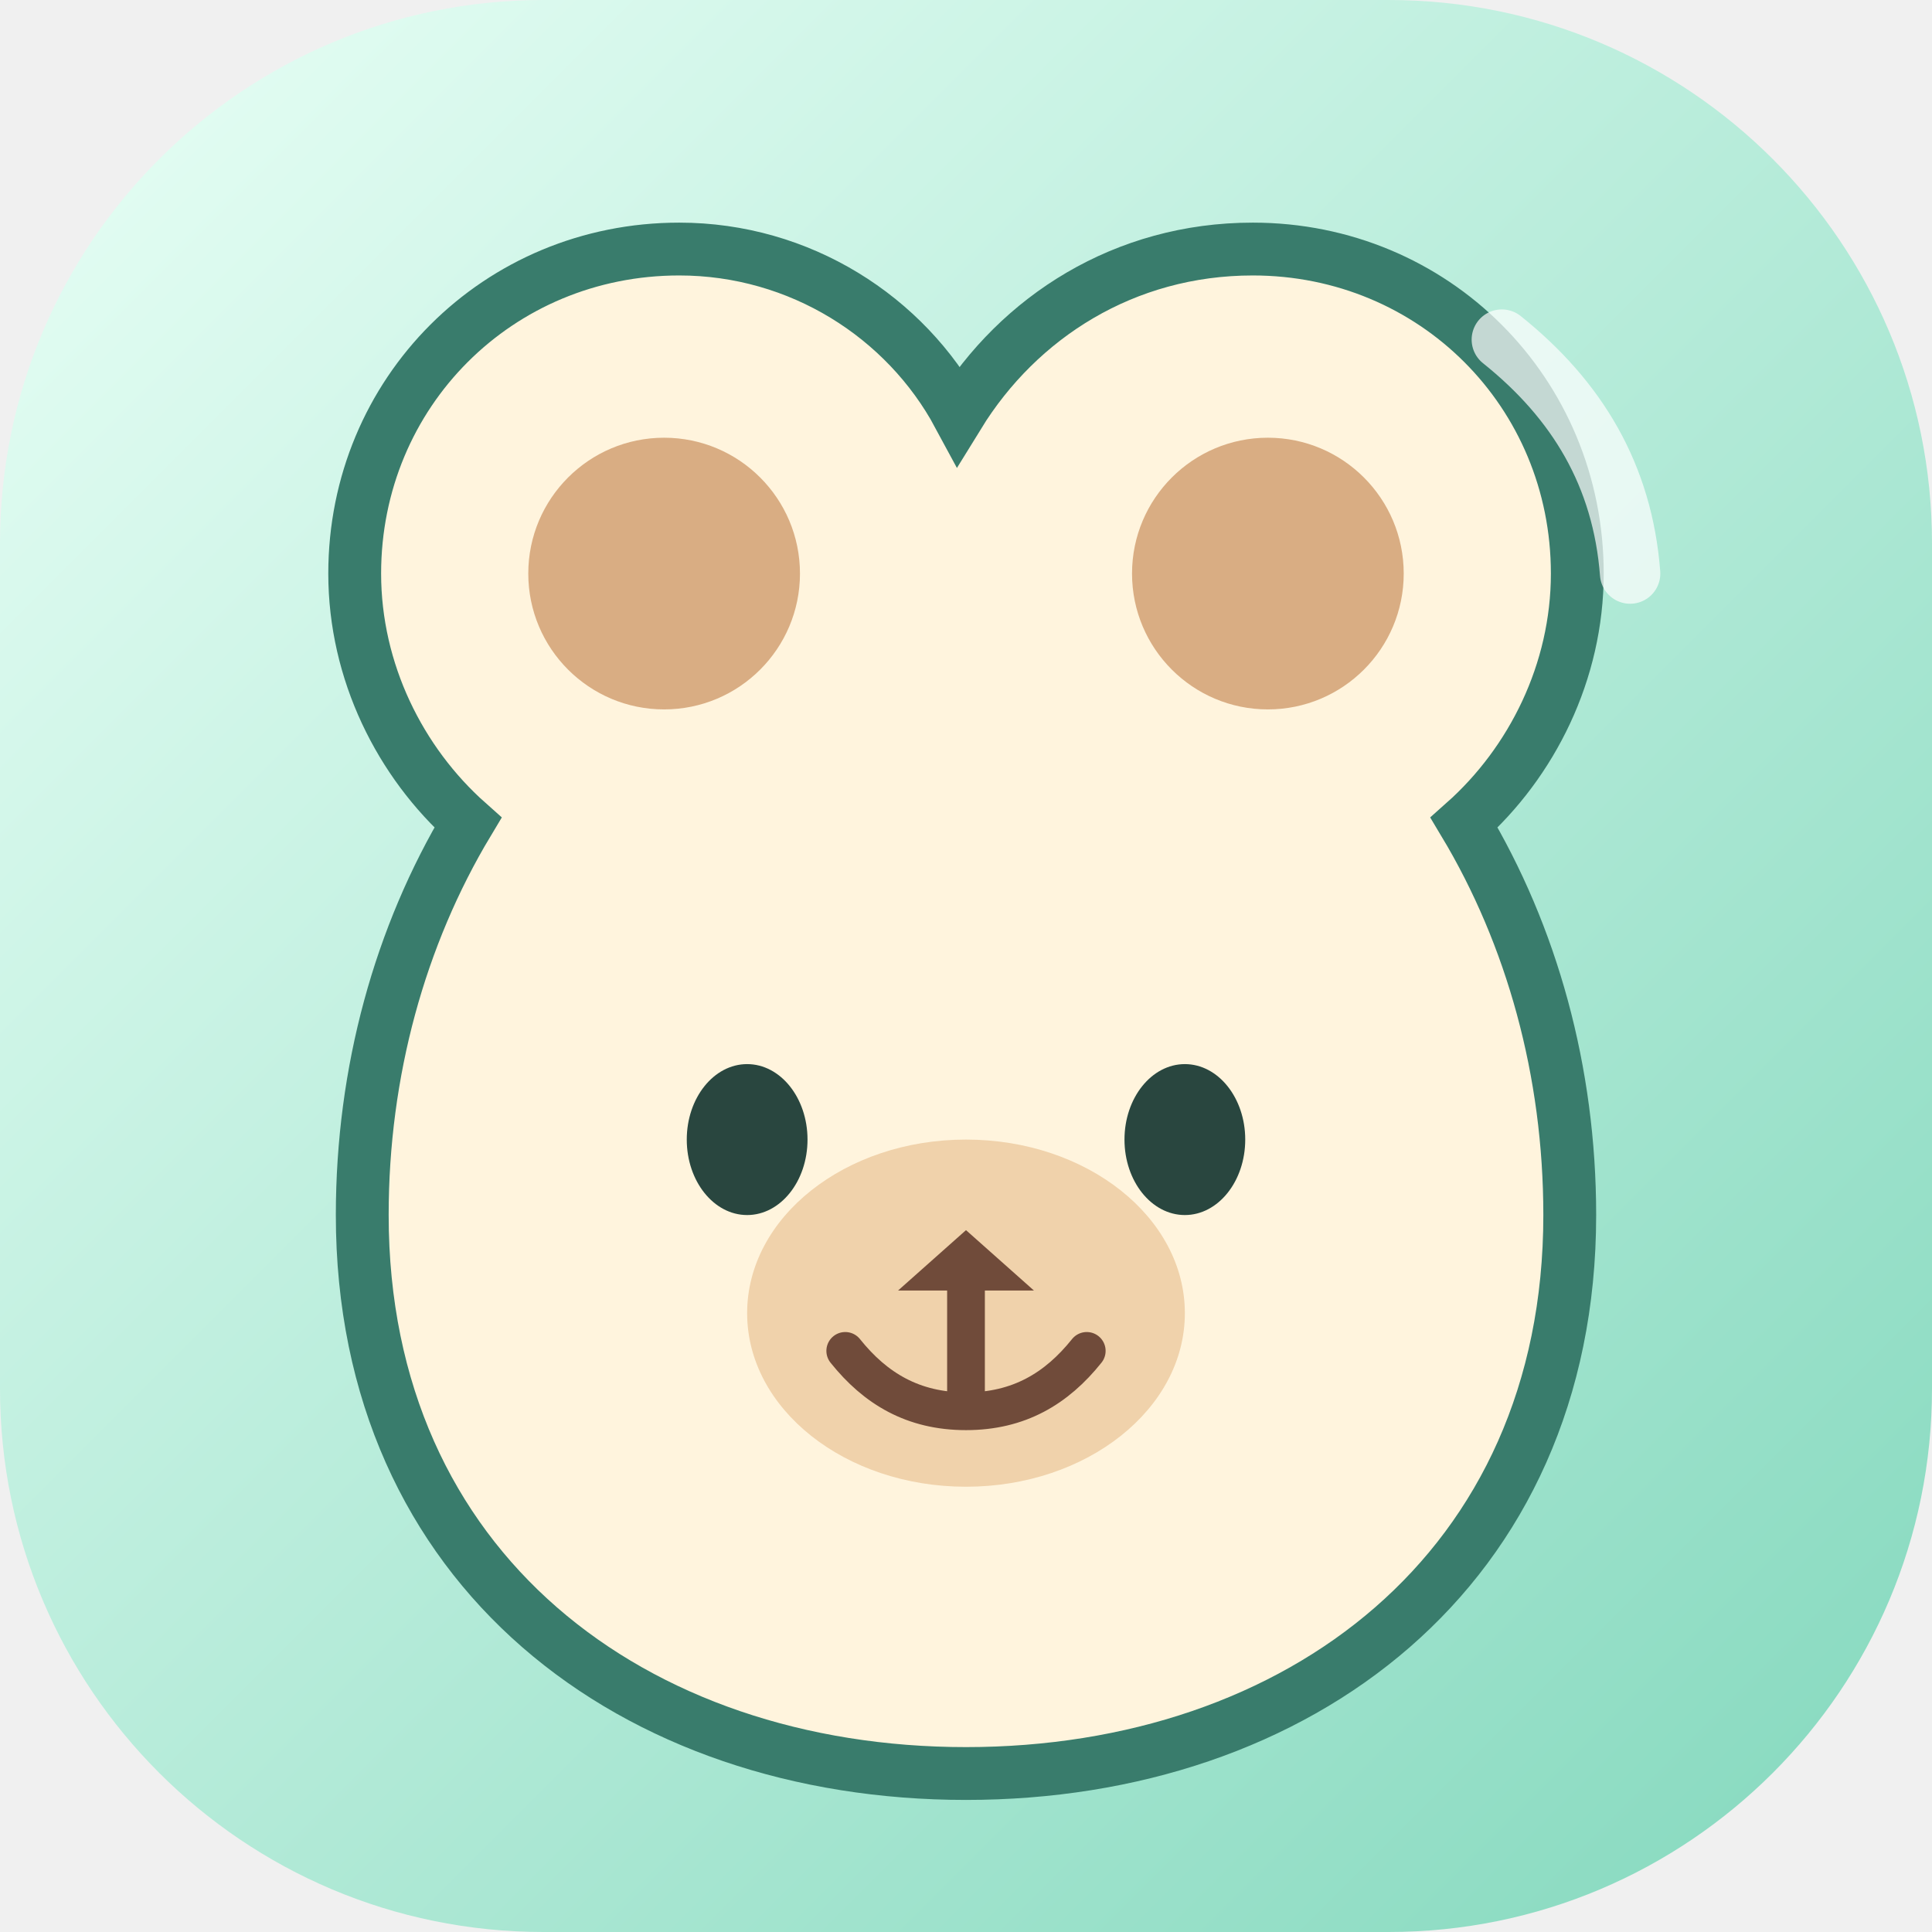
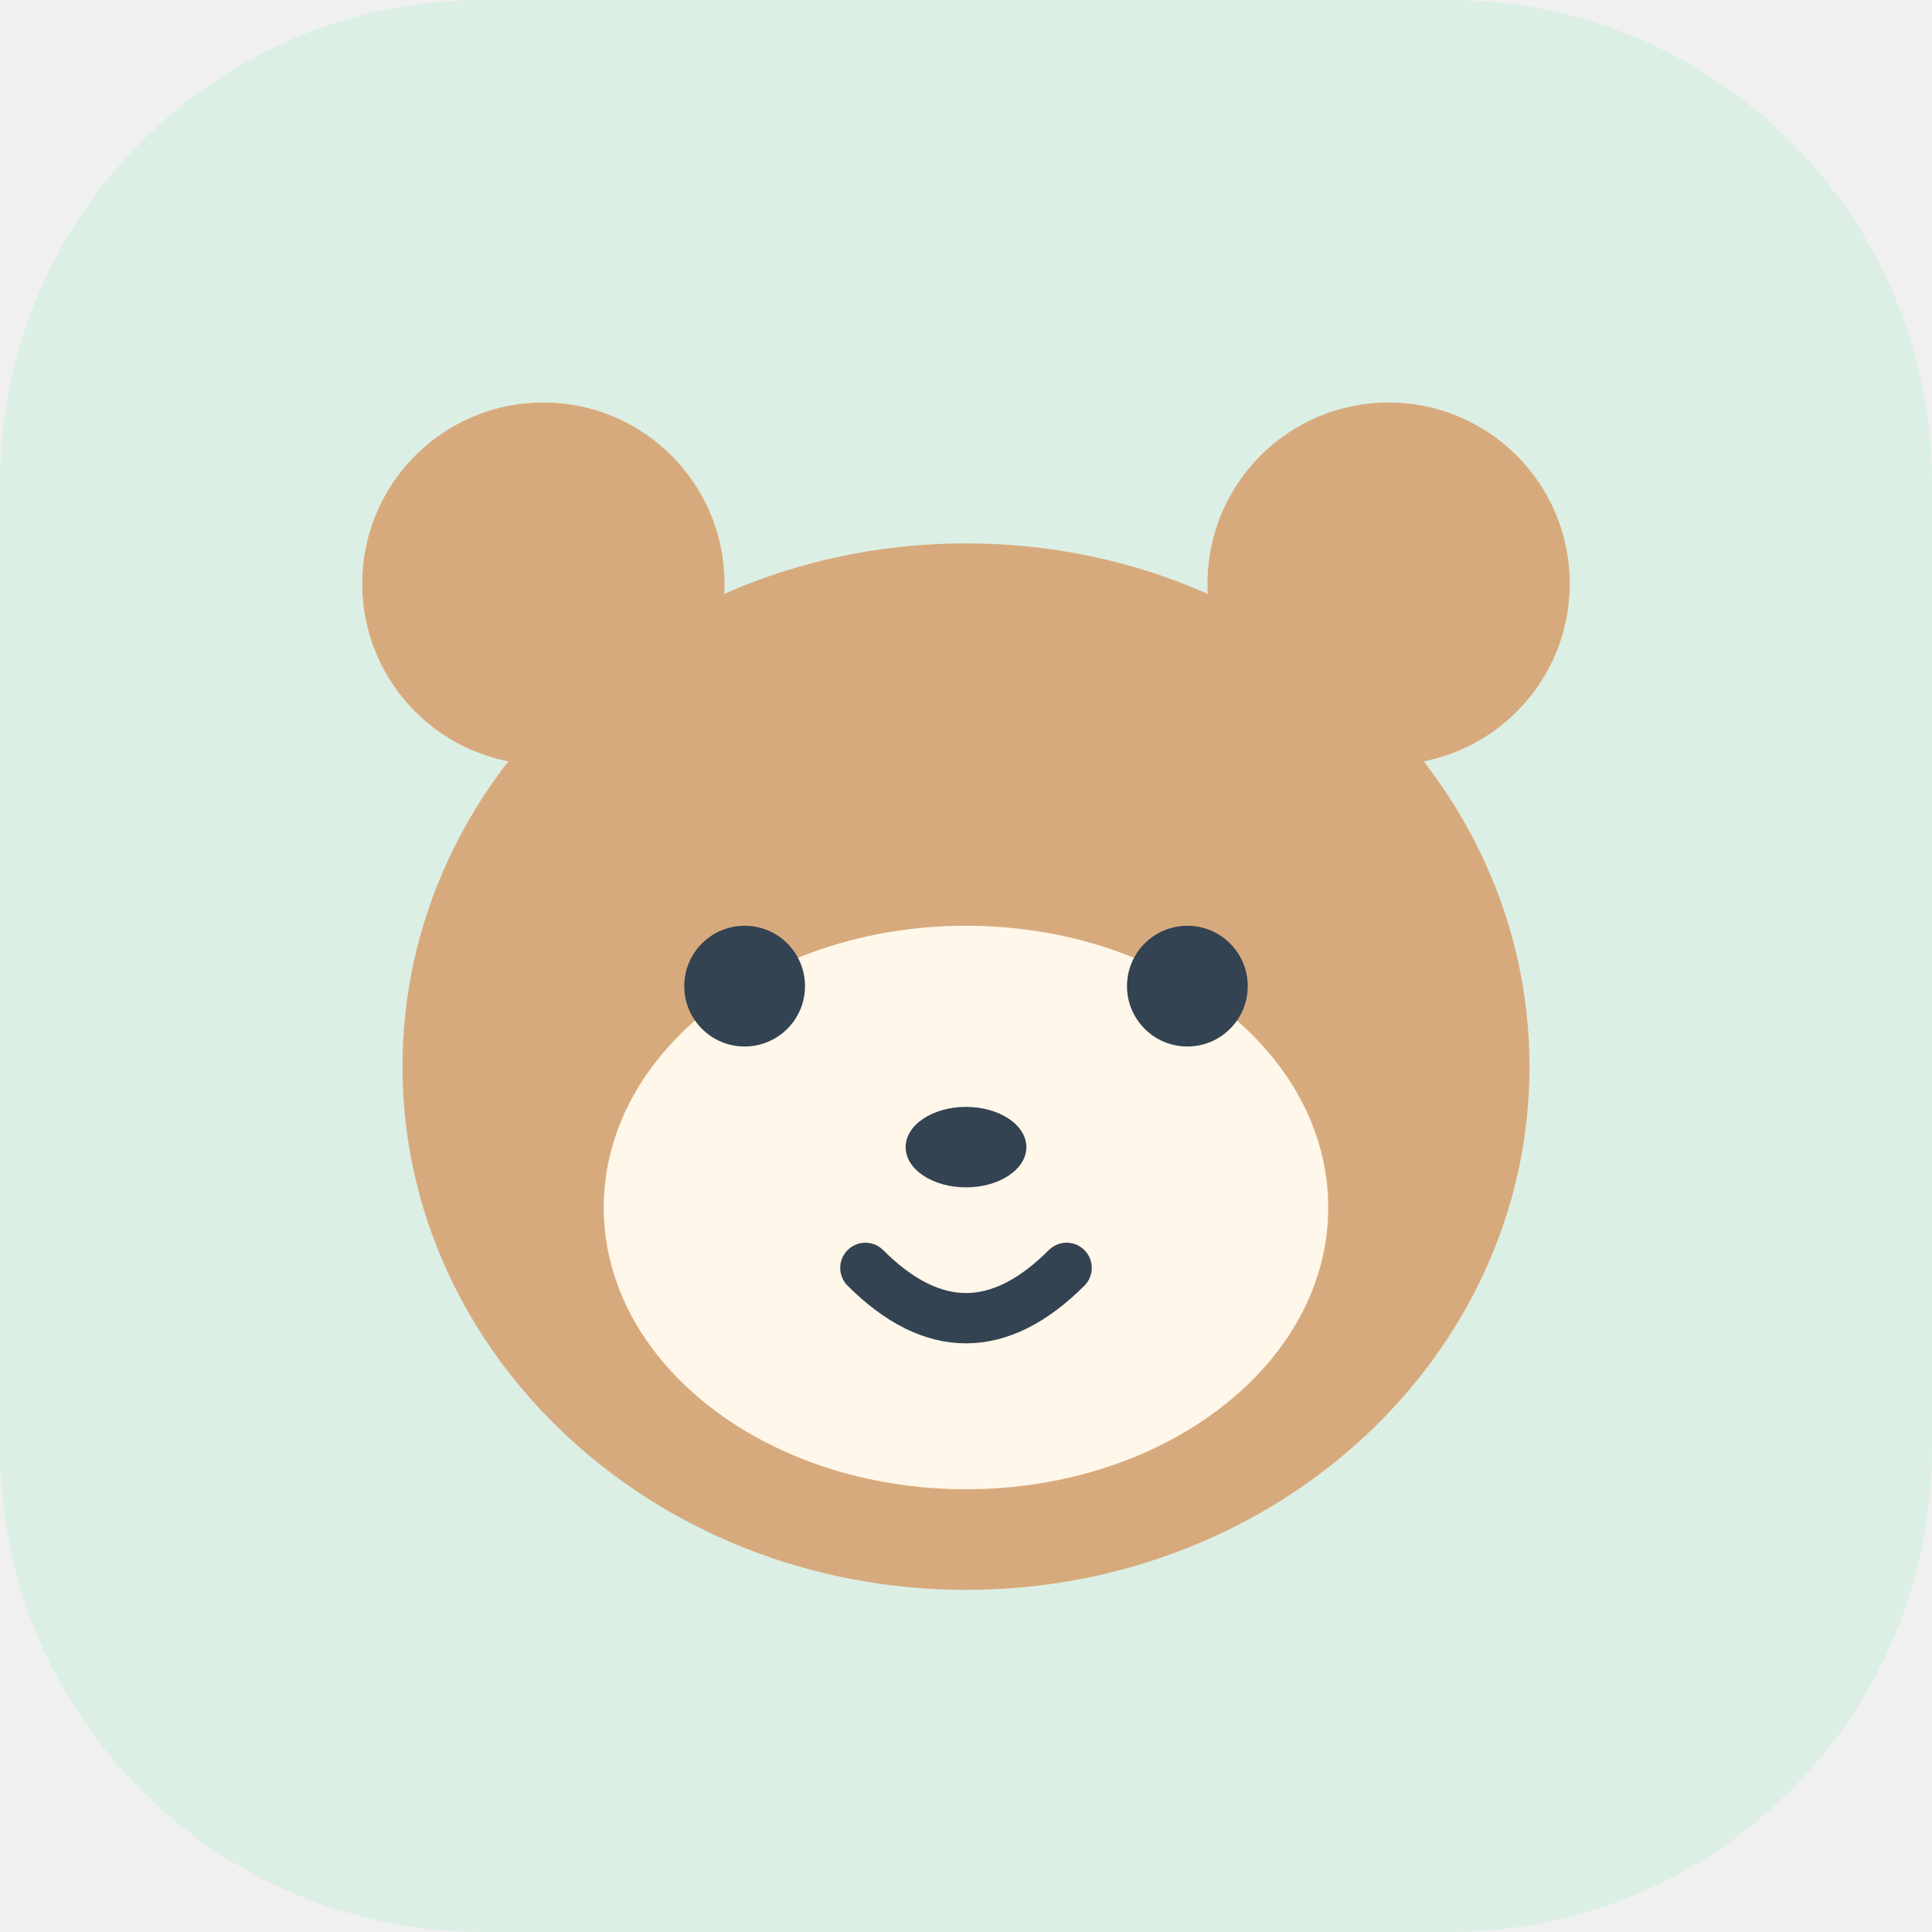
- <svg xmlns="http://www.w3.org/2000/svg" viewBox="0 0 256 256">
-   <defs>
-     <linearGradient id="b" x1="0" y1="0" x2="1" y2="1">
-       <stop stop-color="#e9fff6" />
-       <stop offset="1" stop-color="#83d8bd" />
-     </linearGradient>
-   </defs>
-   <rect width="256" height="256" rx="72" fill="url(#b)" />
-   <path d="M47 76c0-24 19-43 43-43 16 0 30 9 37 22 8-13 22-22 39-22 24 0 43 19 43 43 0 13-6 25-15 33 9 15 14 33 14 52 0 47-36 74-80 74s-80-27-80-74c0-19 5-37 14-52-9-8-15-20-15-33Z" fill="#fff4dd" stroke="#397c6c" stroke-width="7" />
-   <circle cx="88" cy="76" r="18" fill="#d9ad83" />
-   <circle cx="168" cy="76" r="18" fill="#d9ad83" />
-   <ellipse cx="99" cy="151" rx="8" ry="10" fill="#29463f" />
-   <ellipse cx="157" cy="151" rx="8" ry="10" fill="#29463f" />
-   <ellipse cx="128" cy="174" rx="29" ry="23" fill="#f0d2ab" />
-   <path d="m128 163-9 8h18Z" fill="#704b3a" />
-   <path d="M128 171v16m0 0c-7 0-12-3-16-8m16 8c7 0 12-3 16-8" stroke="#704b3a" stroke-width="5" fill="none" stroke-linecap="round" />
-   <path d="M199 45c10 8 16 18 17 31" stroke="#fff" stroke-width="8" stroke-linecap="round" opacity=".7" />
+ <svg xmlns="http://www.w3.org/2000/svg" width="96" height="96" viewBox="0 0 96 96">
+   <rect width="96" height="96" rx="24" fill="#dcefe5" />
+   <circle cx="27" cy="29" r="9" fill="#d7aa7d" />
+   <circle cx="69" cy="29" r="9" fill="#d7aa7d" />
+   <ellipse cx="48" cy="53" rx="28" ry="26" fill="#d7aa7d" />
+   <ellipse cx="48" cy="60" rx="18" ry="14" fill="#fff7e9" />
+   <circle cx="37" cy="49" r="3" fill="#334352" />
+   <circle cx="59" cy="49" r="3" fill="#334352" />
+   <path d="M43 63 Q48 68 53 63" fill="none" stroke="#334352" stroke-width="2.5" stroke-linecap="round" />
+   <ellipse cx="48" cy="57" rx="3" ry="2" fill="#334352" />
</svg>
